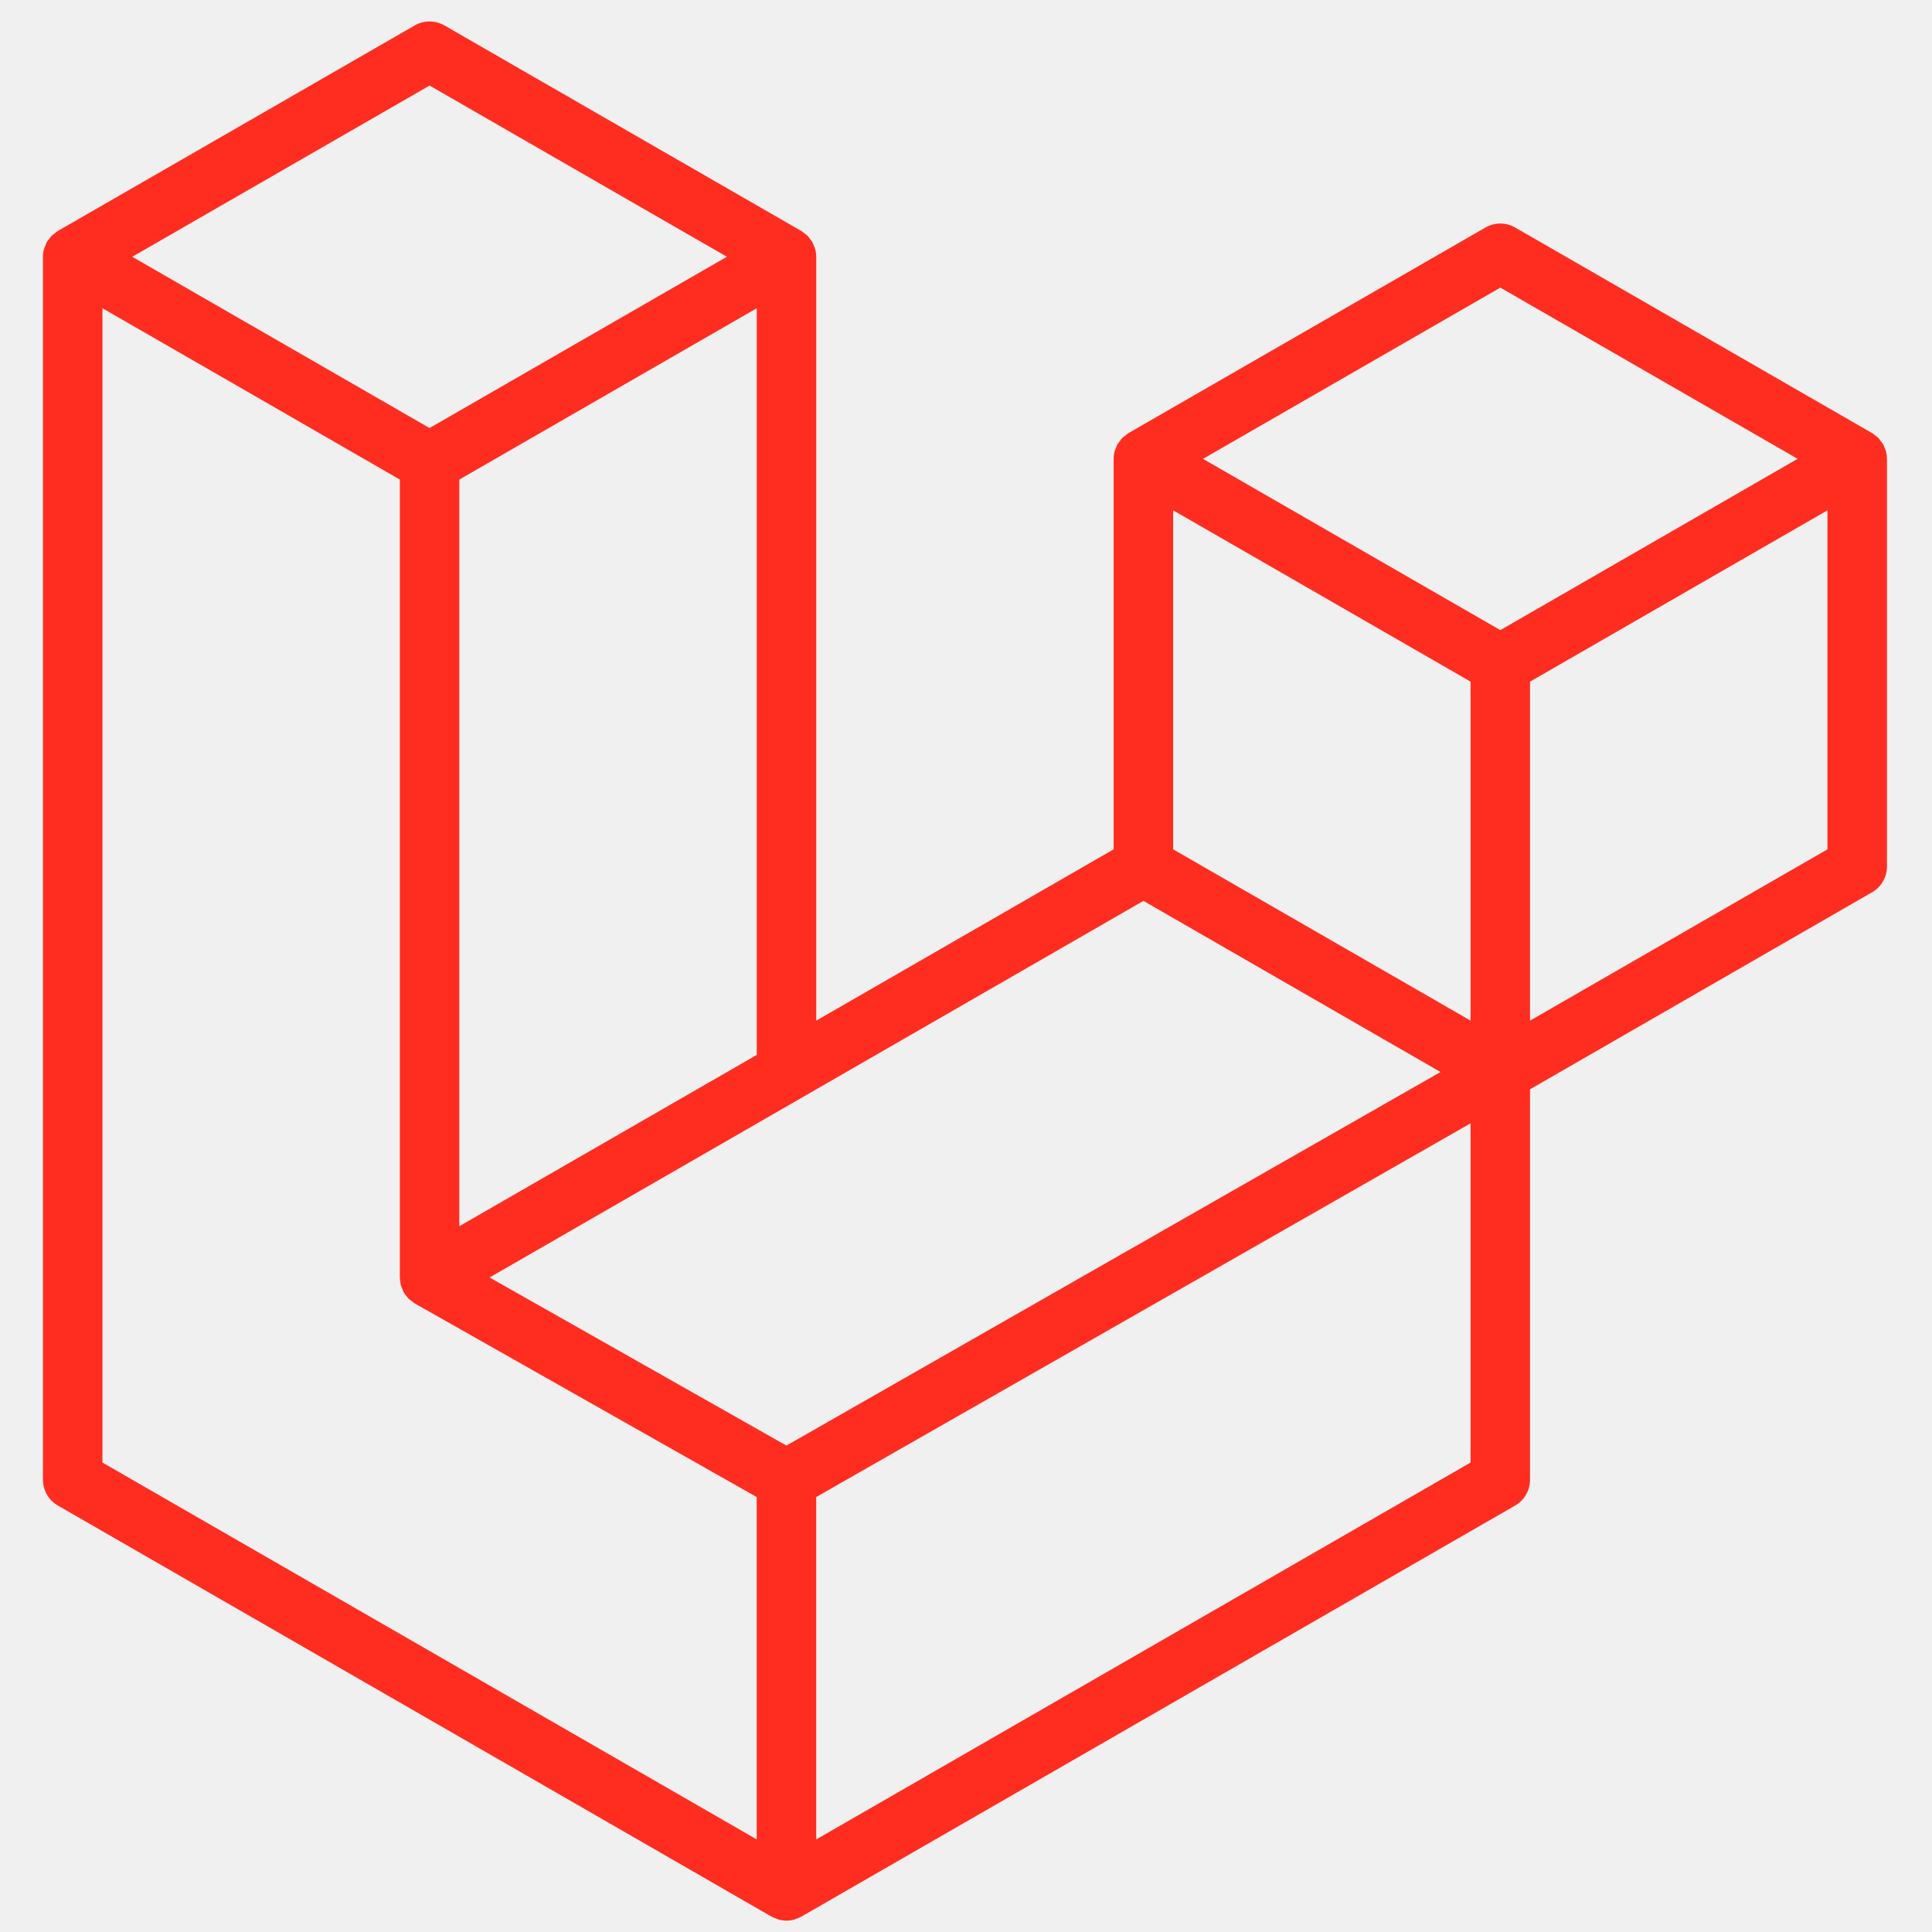
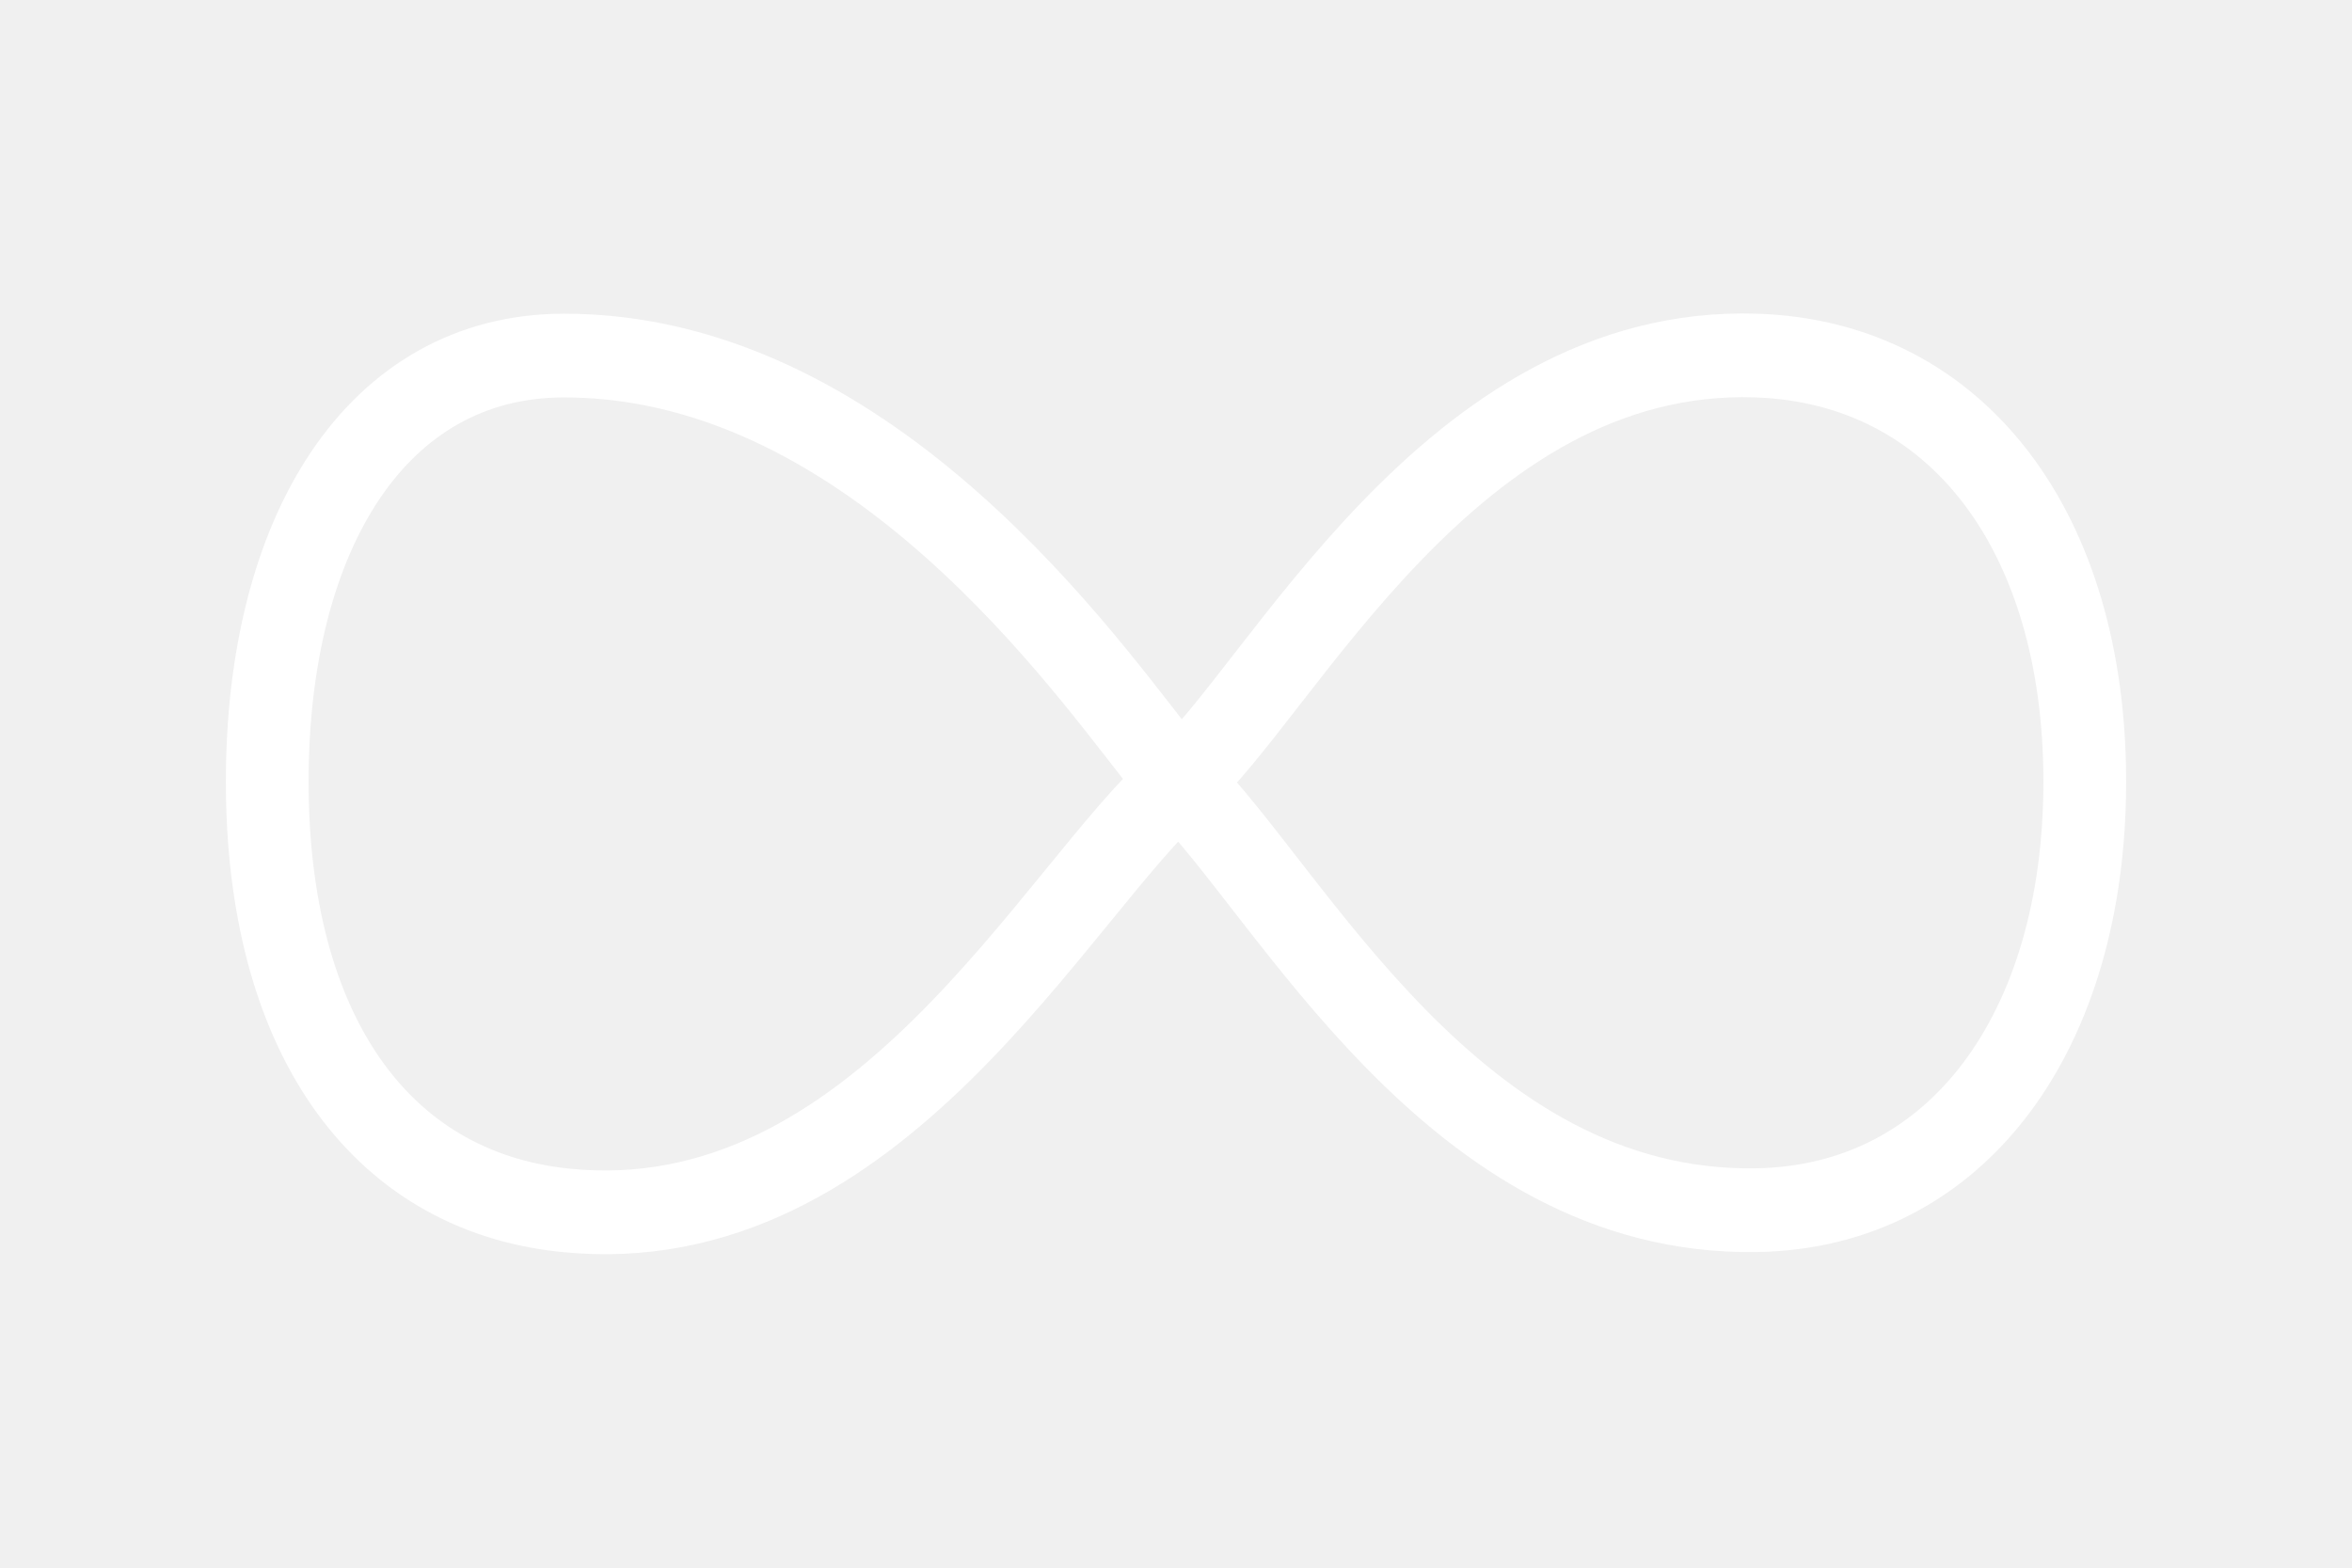
- <svg xmlns="http://www.w3.org/2000/svg" width="166" height="166" viewBox="0 0 166 166" fill="none">
-   <path fill-rule="evenodd" clip-rule="evenodd" d="M162.041 38.759C162.099 38.977 162.129 39.201 162.13 39.426V74.452C162.13 74.902 162.011 75.344 161.786 75.733C161.561 76.122 161.237 76.444 160.847 76.668L131.462 93.594V127.141C131.462 128.054 130.977 128.897 130.186 129.357L68.847 164.683C68.707 164.763 68.554 164.814 68.401 164.868C68.343 164.887 68.289 164.922 68.228 164.938C67.8 165.051 67.349 165.051 66.92 164.938C66.85 164.919 66.786 164.881 66.719 164.855C66.579 164.804 66.432 164.76 66.298 164.683L4.972 129.357C4.583 129.133 4.259 128.81 4.034 128.421C3.808 128.032 3.69 127.591 3.689 127.141L3.689 22.063C3.689 21.834 3.721 21.61 3.779 21.393C3.798 21.32 3.843 21.253 3.868 21.179C3.916 21.045 3.961 20.908 4.031 20.783C4.079 20.7 4.149 20.633 4.206 20.557C4.28 20.454 4.347 20.349 4.433 20.26C4.506 20.186 4.602 20.132 4.685 20.068C4.778 19.992 4.861 19.909 4.966 19.848L35.633 2.185C36.022 1.961 36.462 1.844 36.91 1.844C37.358 1.844 37.798 1.961 38.186 2.185L68.851 19.848H68.857C68.959 19.912 69.045 19.992 69.138 20.065C69.221 20.129 69.313 20.186 69.387 20.257C69.476 20.349 69.54 20.454 69.616 20.557C69.671 20.633 69.744 20.7 69.789 20.783C69.862 20.911 69.904 21.045 69.955 21.179C69.98 21.253 70.025 21.32 70.044 21.396C70.103 21.614 70.133 21.838 70.133 22.063V87.694L95.686 72.974V39.423C95.686 39.2 95.718 38.973 95.775 38.759C95.798 38.683 95.839 38.615 95.865 38.542C95.916 38.408 95.96 38.271 96.031 38.146C96.079 38.063 96.149 37.996 96.203 37.92C96.279 37.818 96.343 37.712 96.433 37.623C96.506 37.549 96.599 37.495 96.681 37.431C96.777 37.355 96.86 37.272 96.962 37.211L127.633 19.548C128.021 19.324 128.461 19.206 128.91 19.206C129.358 19.206 129.798 19.324 130.186 19.548L160.85 37.211C160.959 37.275 161.042 37.355 161.137 37.428C161.217 37.492 161.31 37.549 161.383 37.62C161.473 37.712 161.536 37.818 161.613 37.92C161.67 37.996 161.741 38.063 161.785 38.146C161.859 38.271 161.9 38.408 161.951 38.542C161.98 38.615 162.021 38.683 162.041 38.759ZM157.018 72.974V43.848L146.287 50.028L131.462 58.568V87.694L157.021 72.974H157.018ZM126.354 125.663V96.518L111.771 104.85L70.13 128.626V158.046L126.354 125.663ZM8.801 26.485V125.663L65.018 158.043V128.629L35.649 112L35.64 111.994L35.627 111.988C35.528 111.93 35.445 111.847 35.353 111.777C35.273 111.713 35.18 111.662 35.11 111.592L35.104 111.582C35.021 111.502 34.963 111.403 34.893 111.314C34.829 111.228 34.753 111.154 34.702 111.065L34.699 111.055C34.641 110.96 34.606 110.845 34.565 110.736C34.523 110.64 34.469 110.551 34.443 110.449C34.411 110.328 34.405 110.197 34.392 110.072C34.379 109.976 34.354 109.881 34.354 109.785V109.778V41.205L19.532 32.662L8.801 26.485ZM36.913 7.35L11.364 22.063L36.907 36.777L62.453 22.06L36.907 7.35H36.913ZM50.2 99.174L65.022 90.637V26.485L54.291 32.665L39.466 41.205V105.357L50.2 99.174ZM128.91 24.713L103.363 39.426L128.91 54.14L154.453 39.423L128.91 24.713ZM126.354 58.568L111.529 50.028L100.798 43.848V72.974L115.619 81.511L126.354 87.694V58.568ZM67.571 124.205L105.042 102.803L123.772 92.109L98.245 77.405L68.854 94.334L42.066 109.762L67.571 124.205Z" fill="#FF2D20" />
+ <svg xmlns="http://www.w3.org/2000/svg" width="100%" height="100%" viewBox="0 0 3000 2000" version="1.1" xml:space="preserve" style="fill-rule:evenodd;clip-rule:evenodd;stroke-linejoin:round;">
+   <g transform="matrix(3.103461,-0,-0,3.142022,238.4432,290.2257)">
+     <path d="M33,225C33,124 78,52 155,52C167.616,52 179.857,53.266 191.702,55.582C309.639,78.642 388.34,205.847 408,225C454.015,269.829 520.381,400.952 645,399C727.99,397.7 780,326 780,225C780,124 727.955,54.747 645,52C519.359,47.84 449.633,188.825 408,225C356.797,269.491 283.578,412.417 155,399C78.416,391.008 33,326 33,225Z" style="fill:none;fill-rule:nonzero;stroke:#ffffff;stroke-width:34px;" />
+   </g>
</svg>
